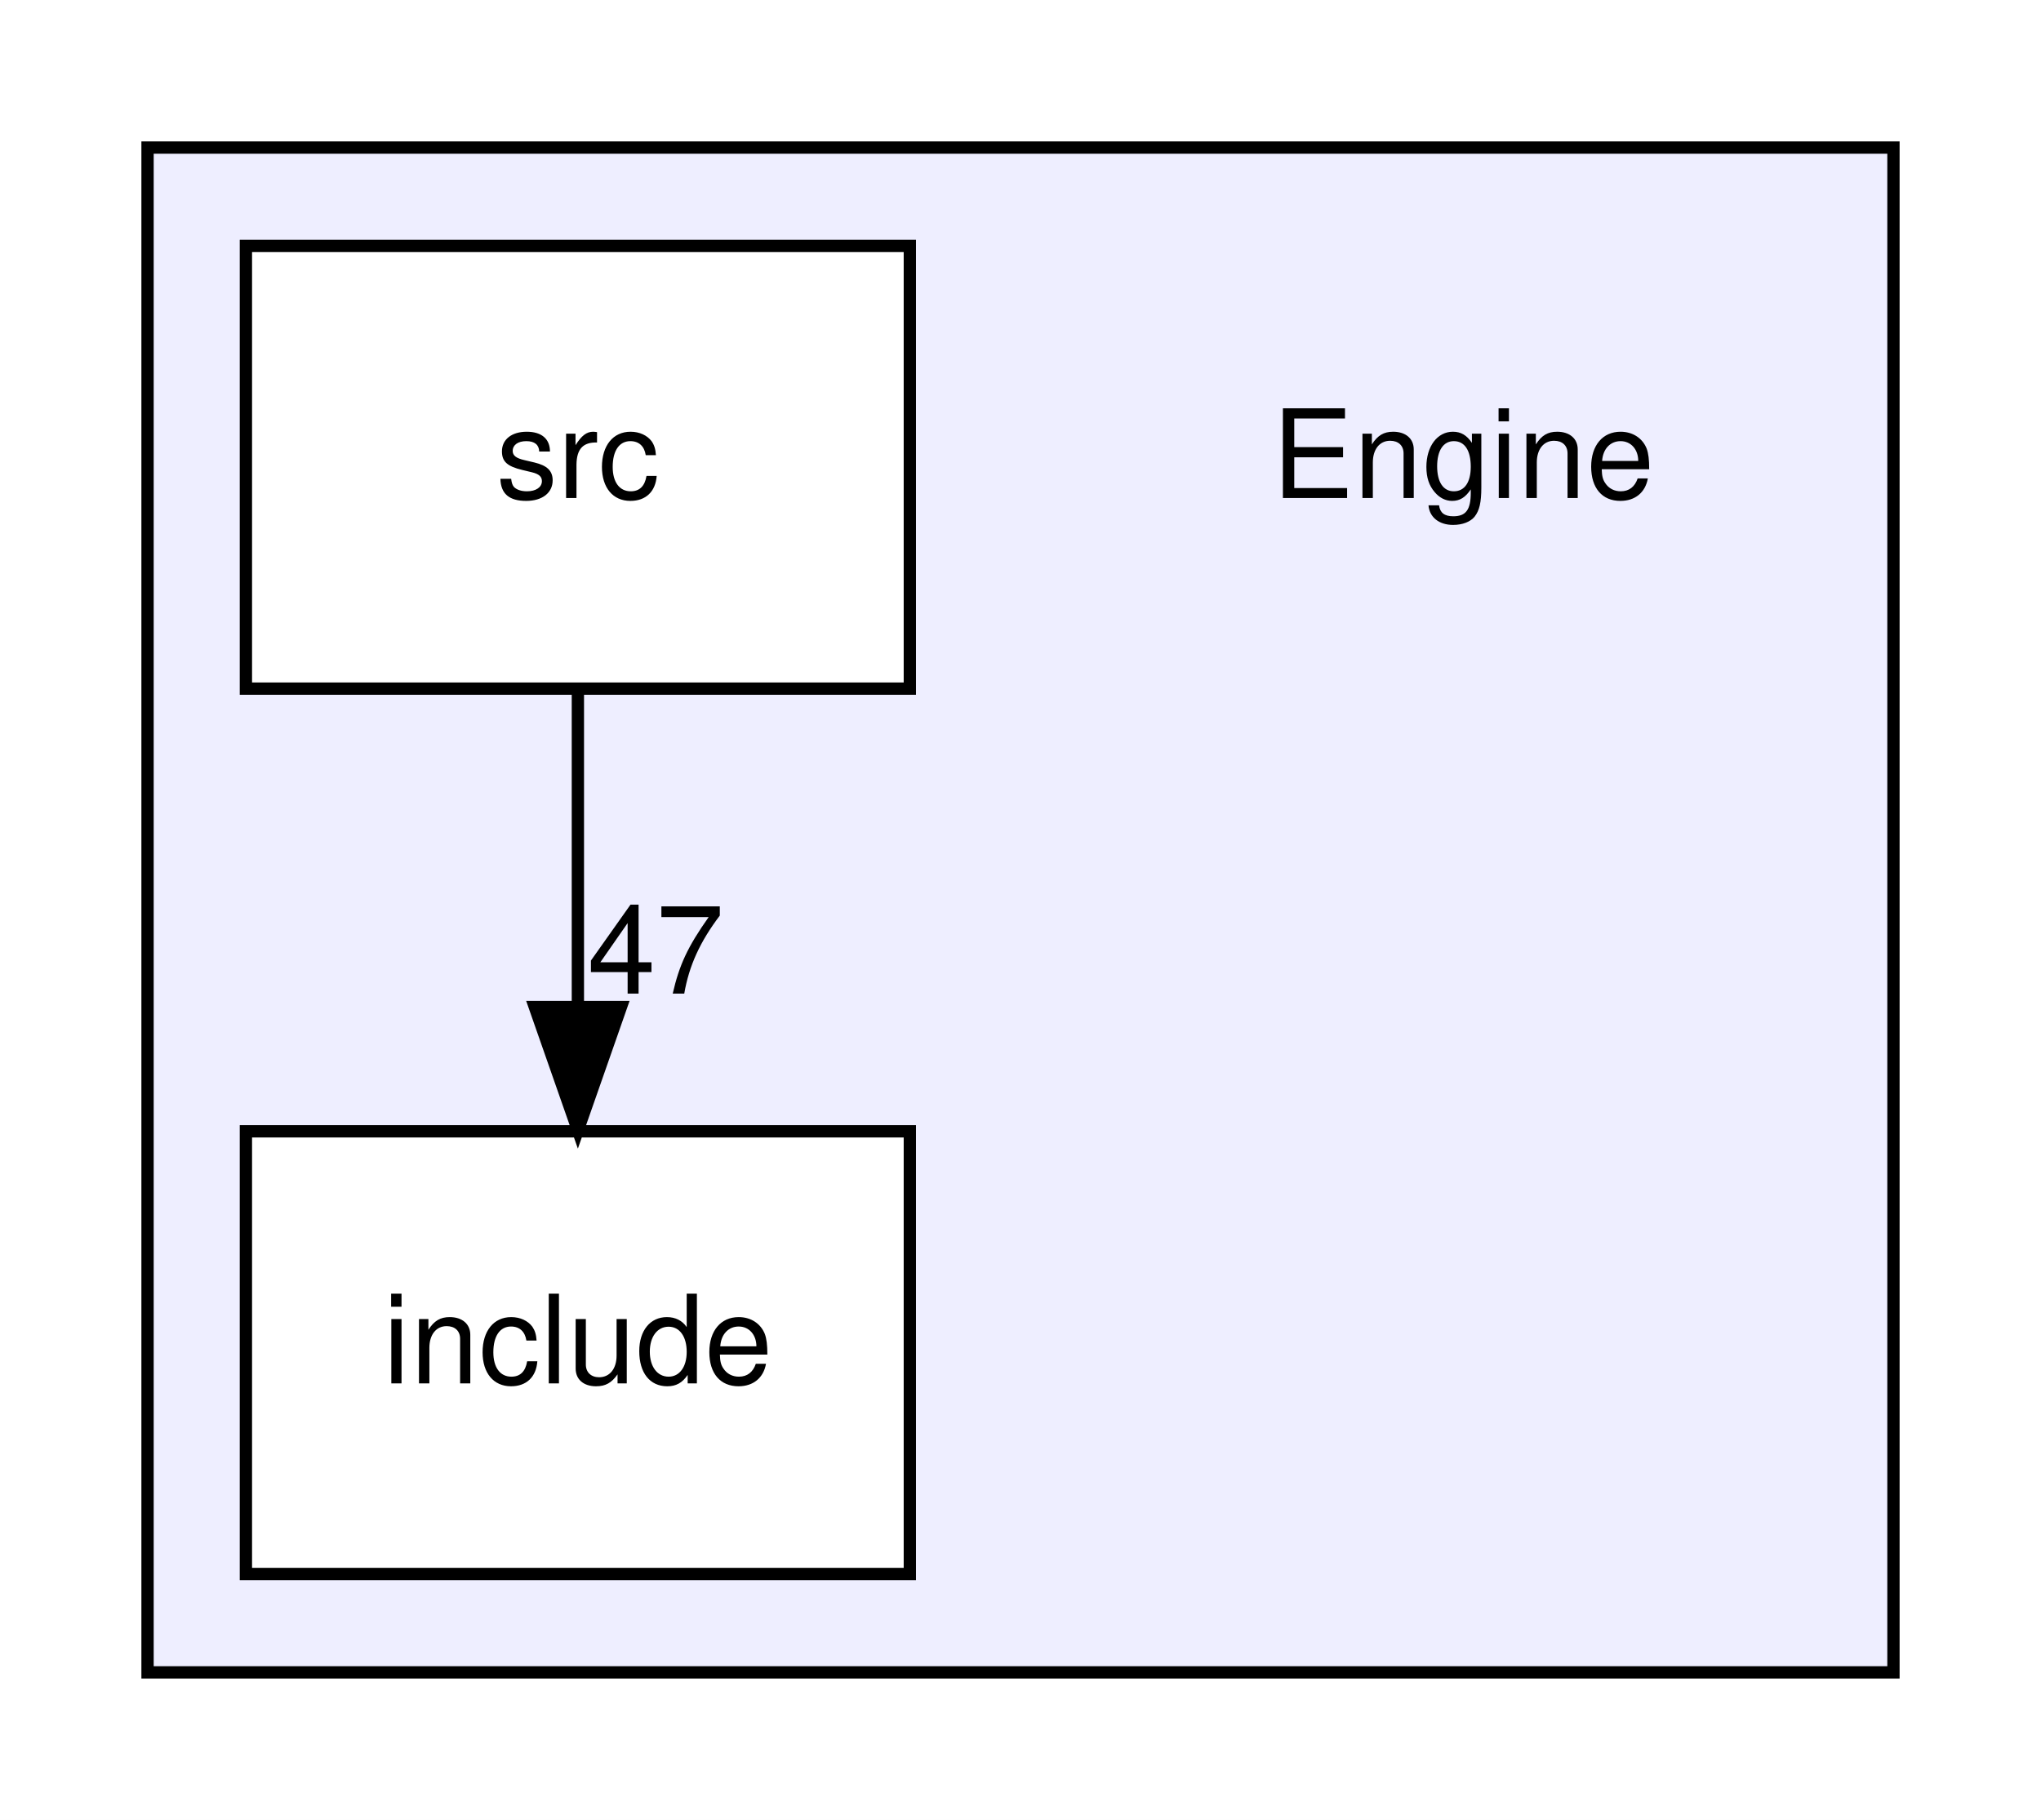
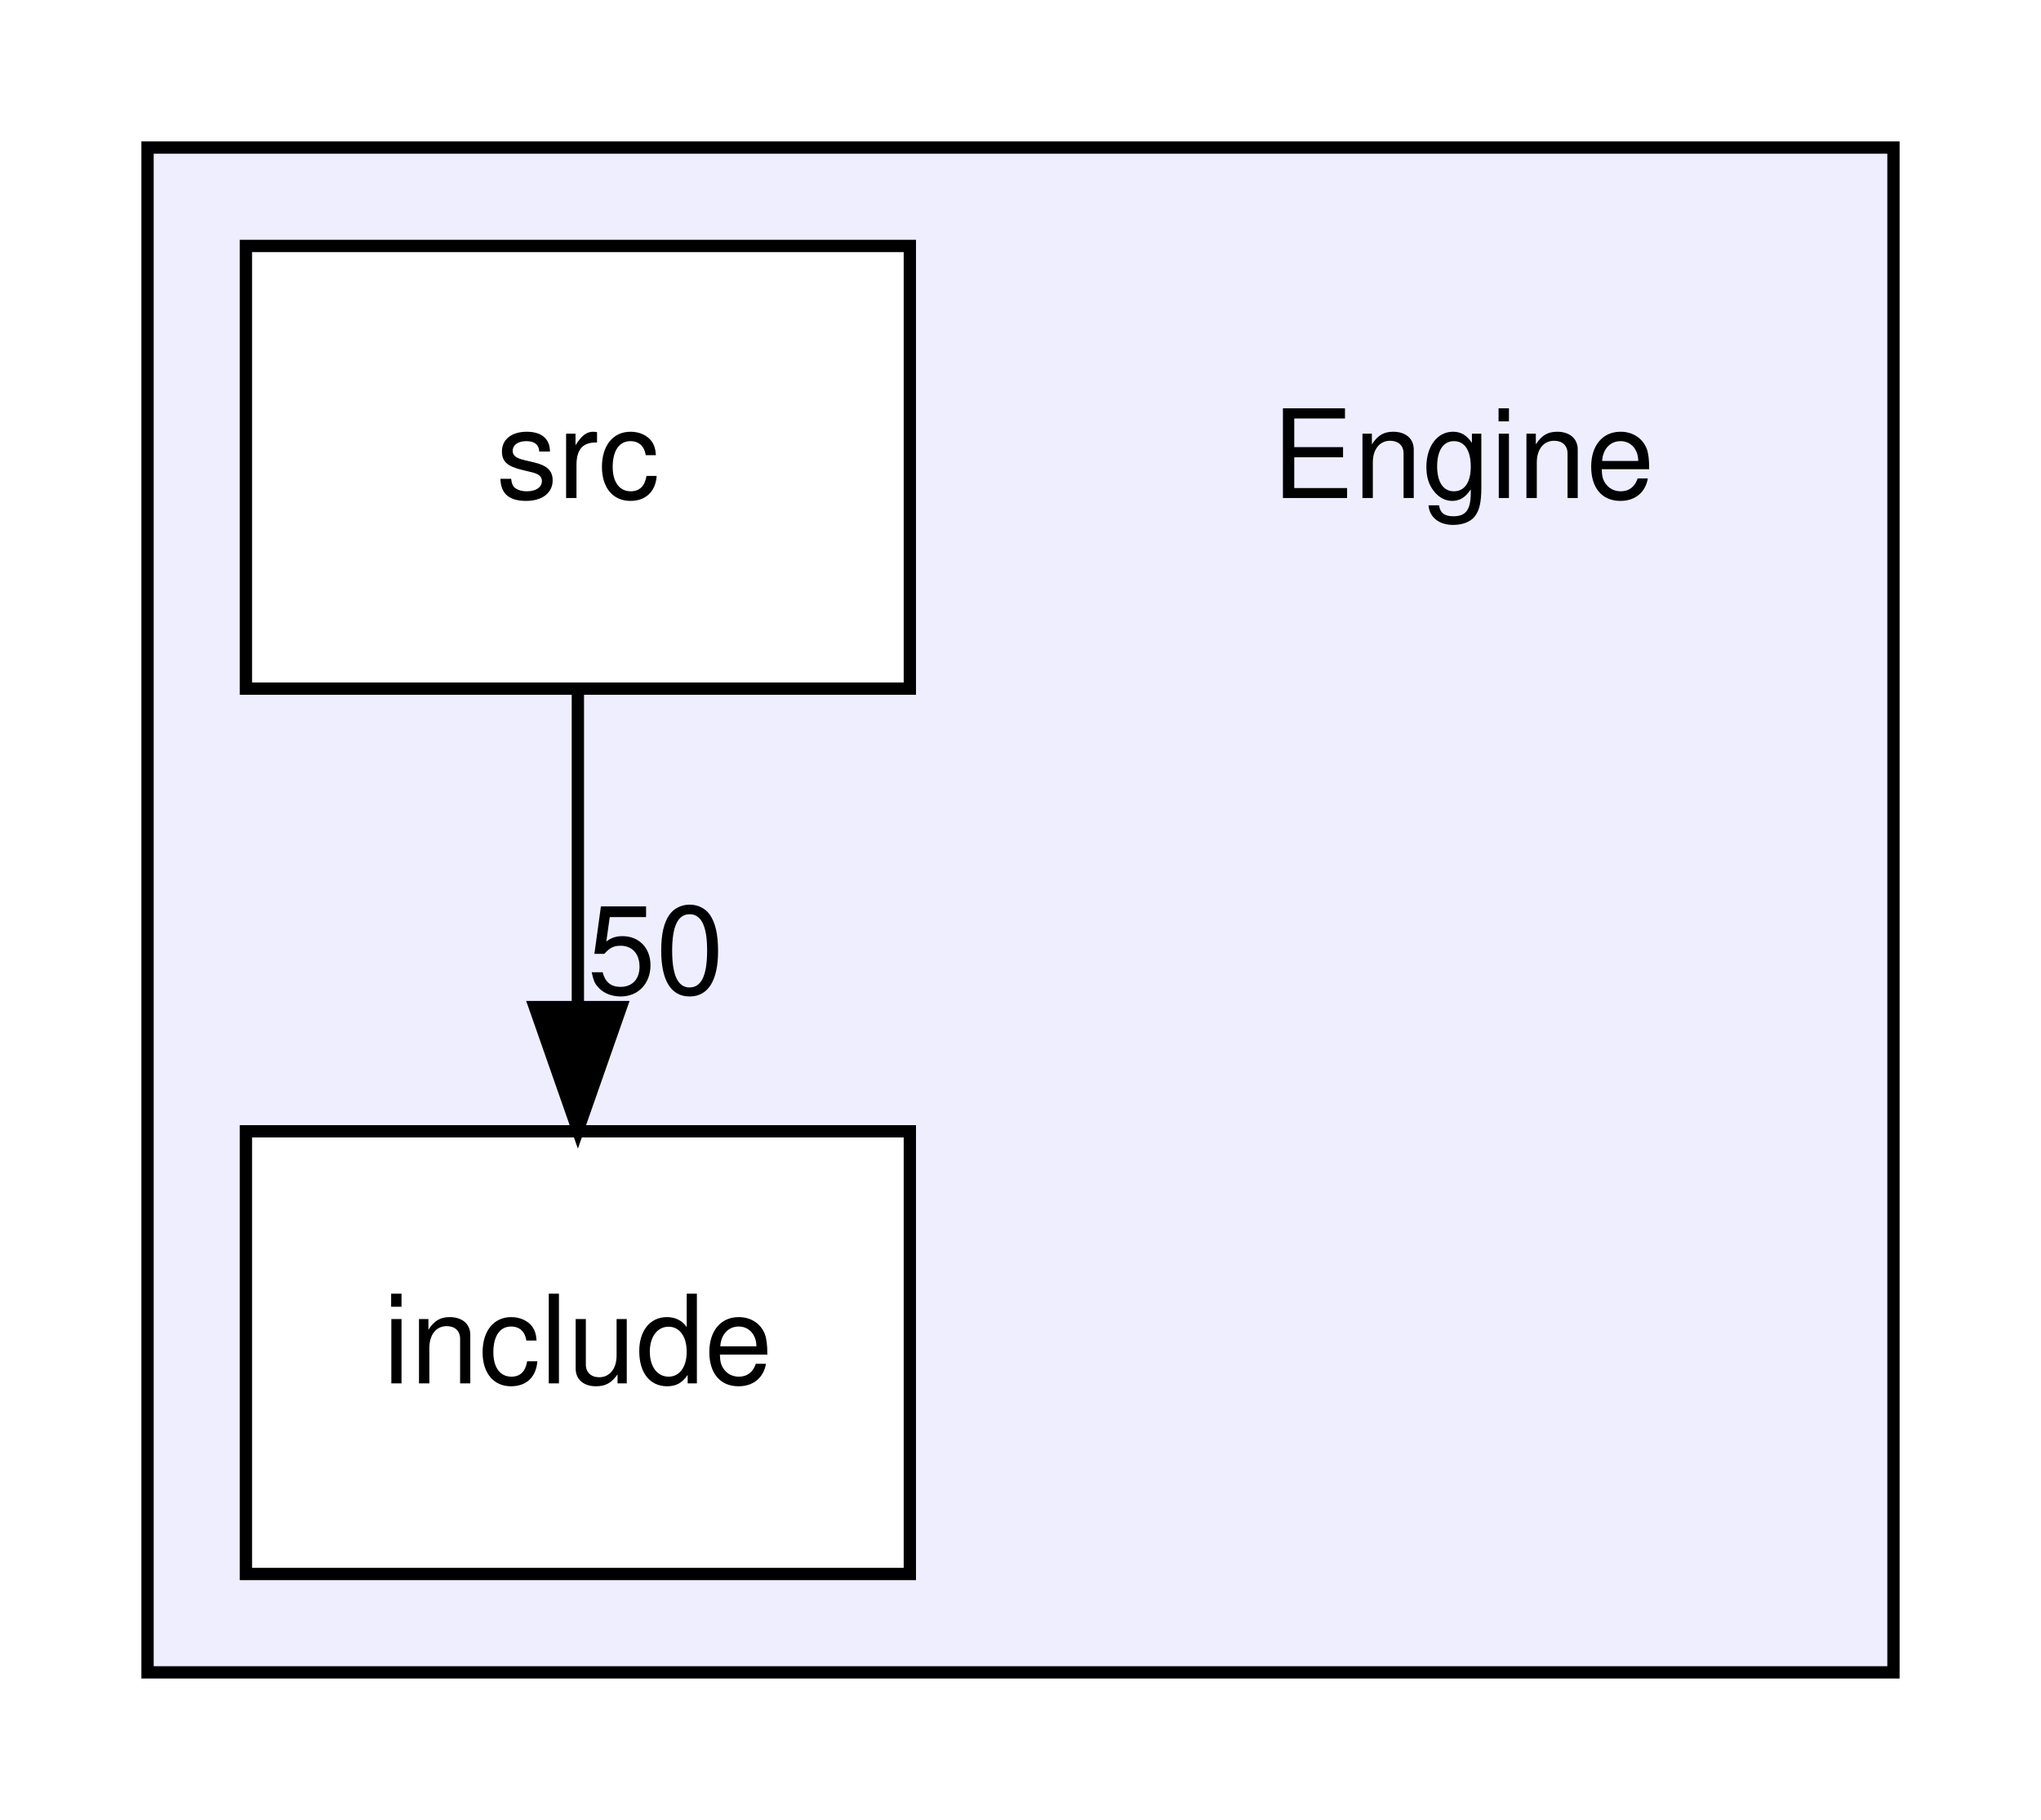
<svg xmlns="http://www.w3.org/2000/svg" xmlns:xlink="http://www.w3.org/1999/xlink" width="166pt" height="148pt" viewBox="0.00 0.00 166.00 148.00">
  <g id="graph0" class="graph" transform="scale(1 1) rotate(0) translate(4 144)">
    <polygon fill="white" stroke="none" points="-4,4 -4,-144 162,-144 162,4 -4,4" />
    <g id="clust1" class="cluster">
      <g id="a_clust1">
        <a xlink:href="dir_0b6ee6e7e9547e675db4add2e5de97da.html" target="_top">
          <polygon fill="#eeeeff" stroke="black" points="8,-8 8,-132 150,-132 150,-8 8,-8" />
        </a>
      </g>
    </g>
    <g id="node1" class="node">
      <text text-anchor="middle" x="115" y="-103.5" font-family="Helvetica,sans-Serif" font-size="10.00">Engine</text>
    </g>
    <g id="node2" class="node">
      <g id="a_node2">
        <a xlink:href="dir_1dfe4a86cee15d5d6902f8c724dcf913.html" target="_top" xlink:title="include">
          <polygon fill="white" stroke="black" points="70,-52 16,-52 16,-16 70,-16 70,-52" />
          <text text-anchor="middle" x="43" y="-31.5" font-family="Helvetica,sans-Serif" font-size="10.00">include</text>
        </a>
      </g>
    </g>
    <g id="node3" class="node">
      <g id="a_node3">
        <a xlink:href="dir_b6dc9fbf5fd229481ae647194eb362ed.html" target="_top" xlink:title="src">
          <polygon fill="white" stroke="black" points="70,-124 16,-124 16,-88 70,-88 70,-124" />
          <text text-anchor="middle" x="43" y="-103.5" font-family="Helvetica,sans-Serif" font-size="10.00">src</text>
        </a>
      </g>
    </g>
    <g id="edge1" class="edge">
      <path fill="none" stroke="black" d="M43,-87.697C43,-79.983 43,-70.713 43,-62.112" />
      <polygon fill="black" stroke="black" points="46.5,-62.104 43,-52.104 39.5,-62.104 46.5,-62.104" />
      <g id="a_edge1-headlabel">
-         <a xlink:href="dir_000002_000001.html" target="_top" xlink:title="47">
-           <text text-anchor="middle" x="49.339" y="-63.199" font-family="Helvetica,sans-Serif" font-size="10.00">47</text>
+         <a xlink:href="dir_000002_000001.html" target="_top" xlink:title="50">
+           <text text-anchor="middle" x="49.339" y="-63.199" font-family="Helvetica,sans-Serif" font-size="10.00">50</text>
        </a>
      </g>
    </g>
  </g>
</svg>
